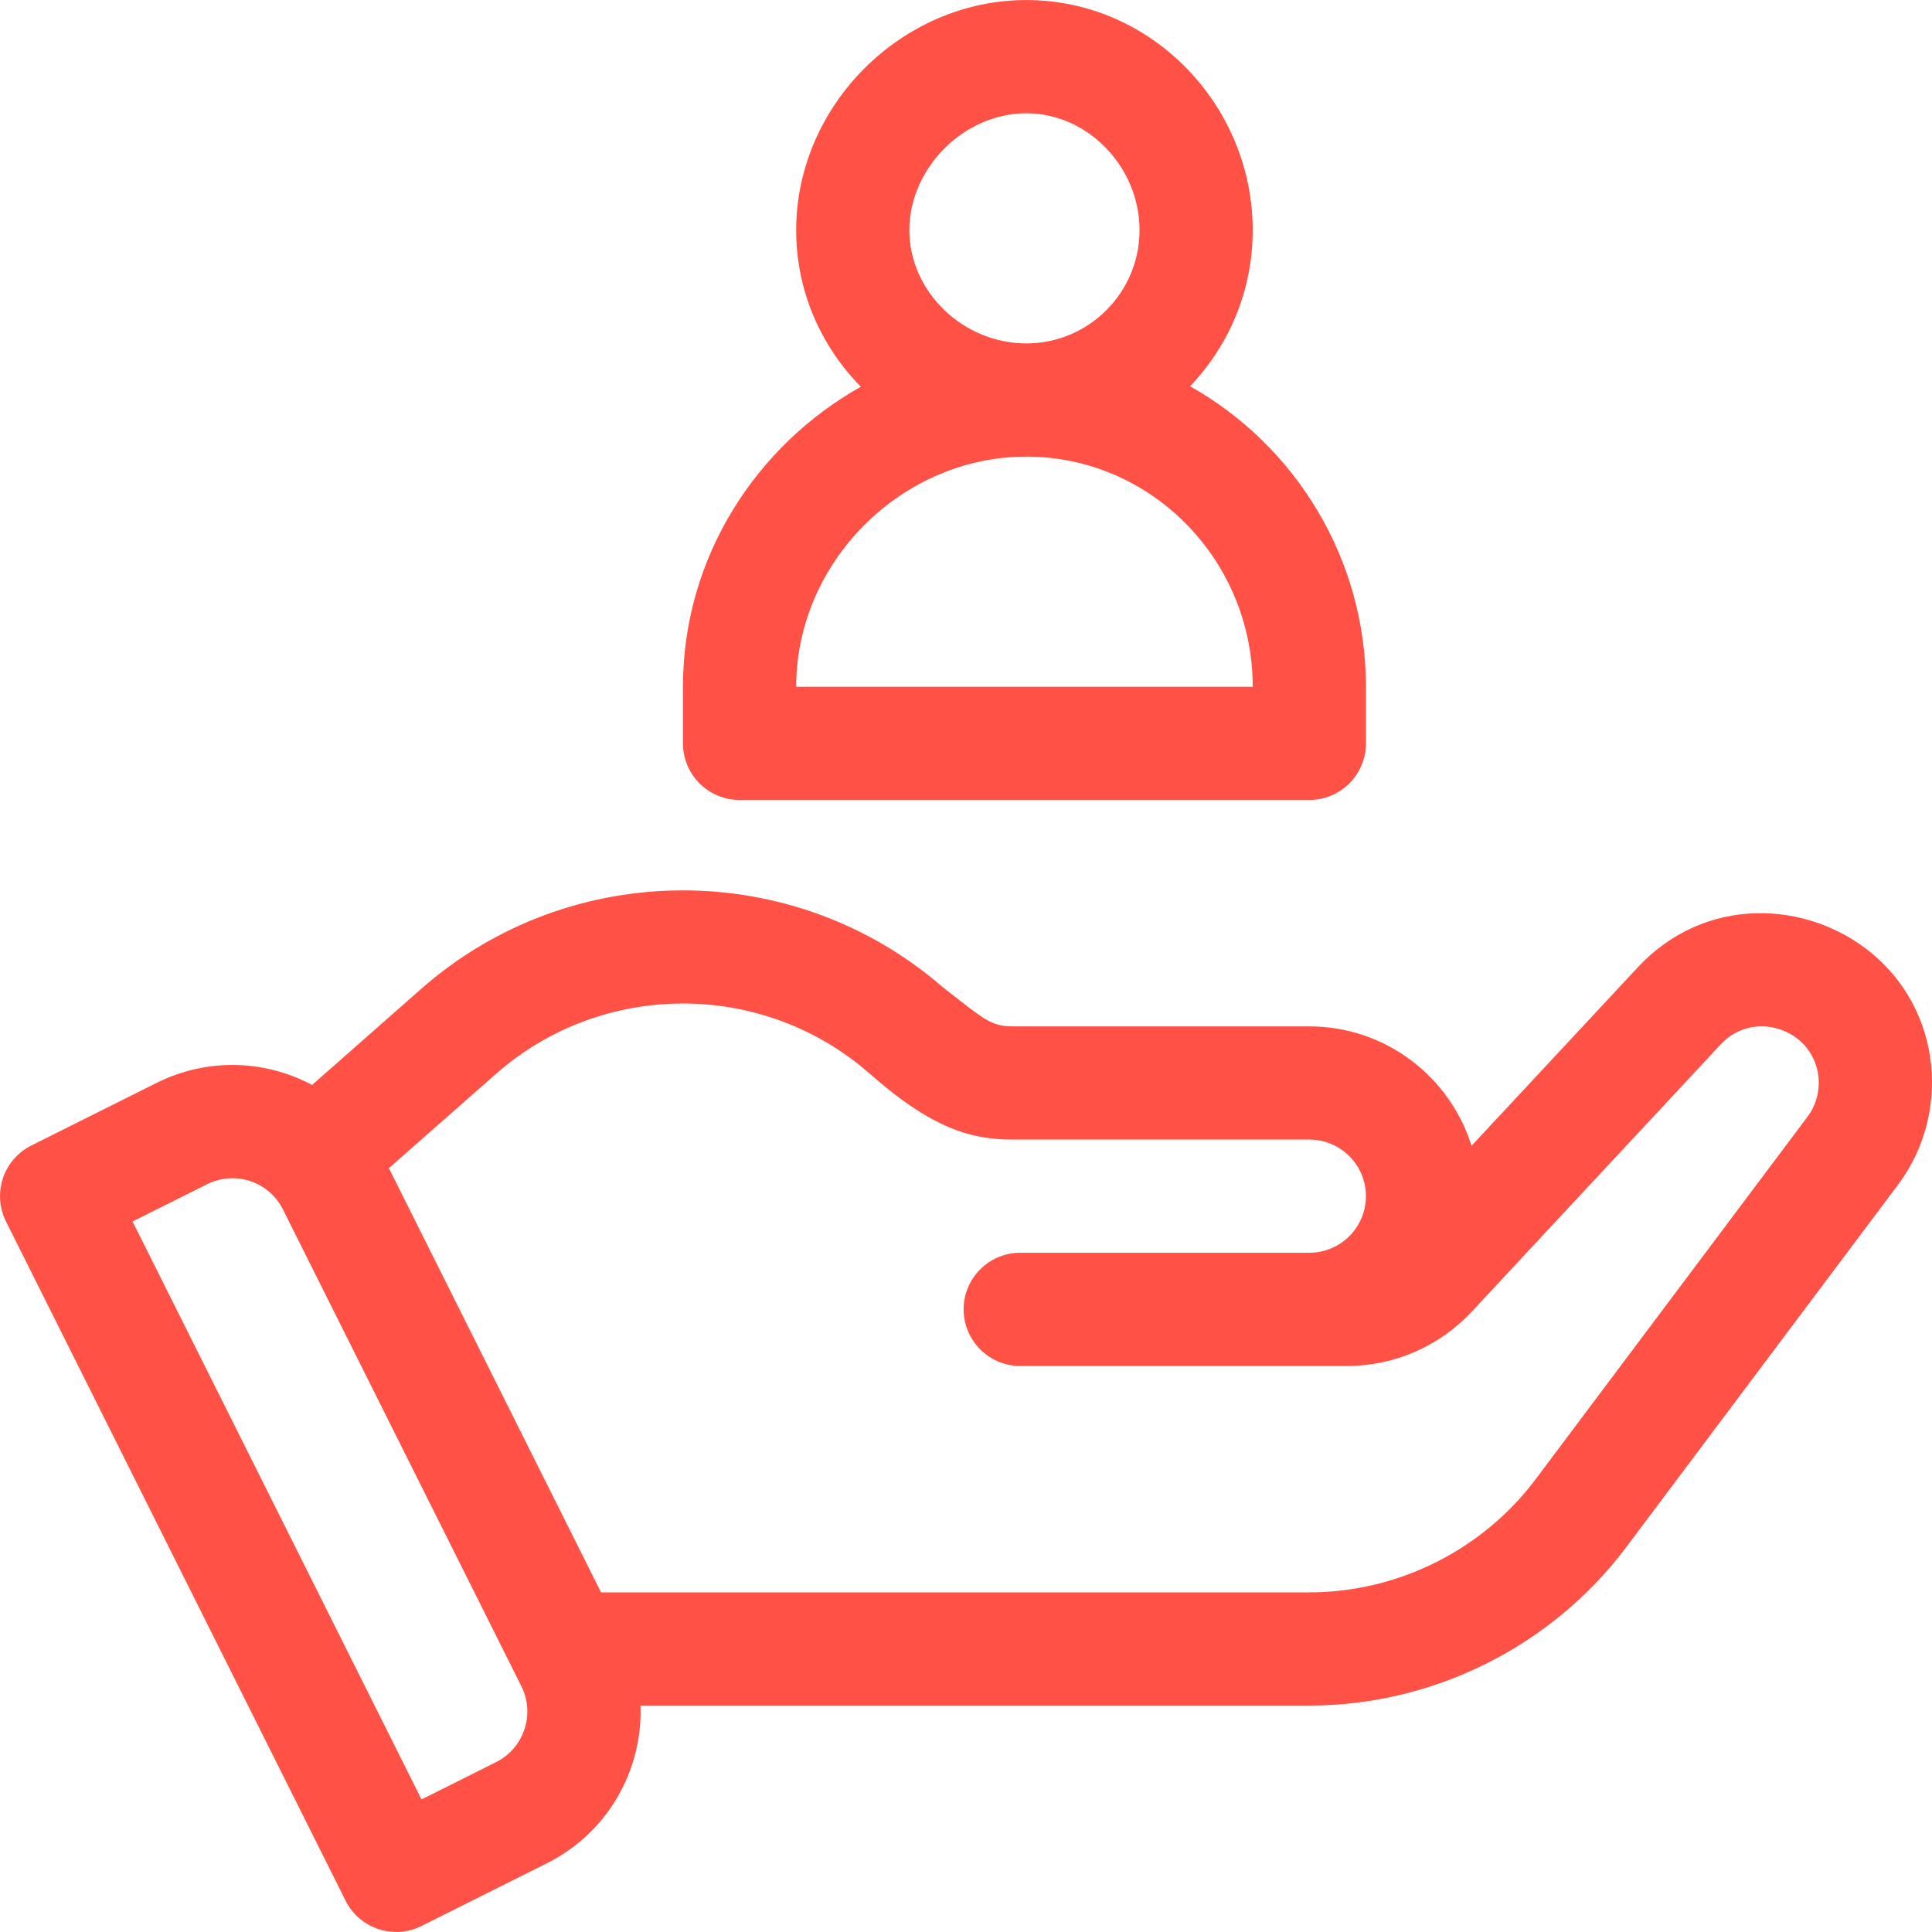
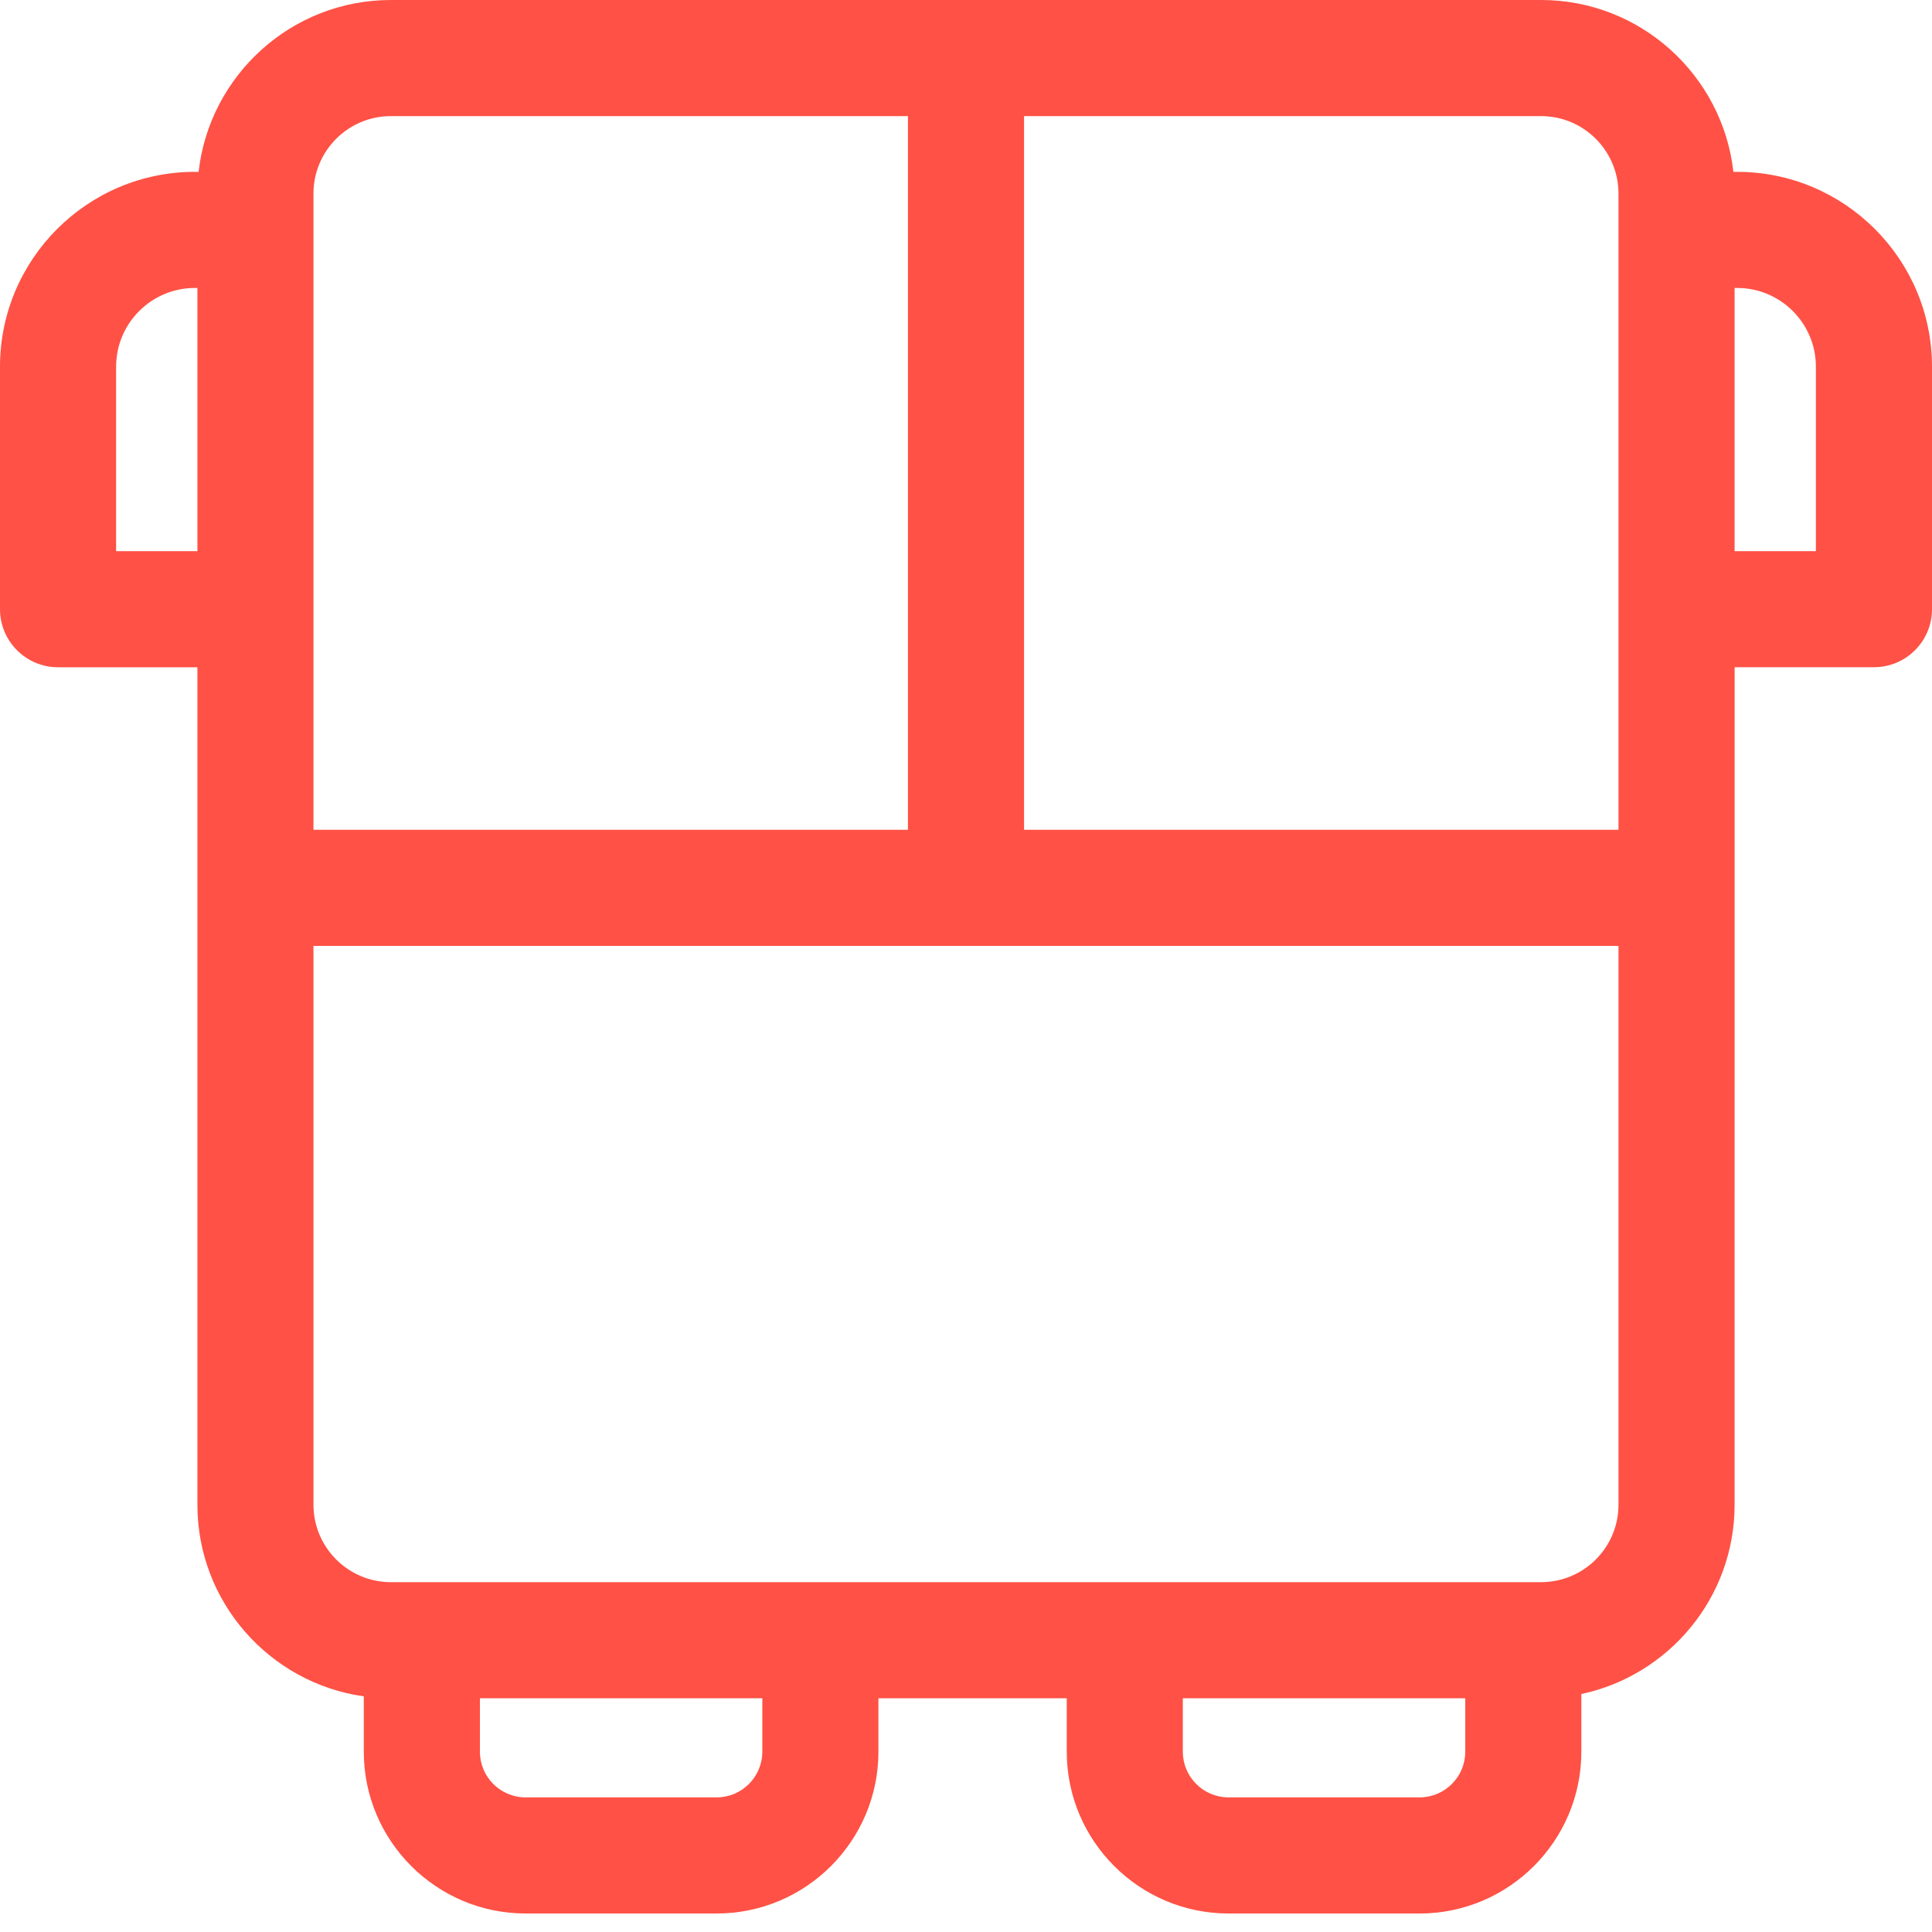
<svg xmlns="http://www.w3.org/2000/svg" width="40" height="40" viewBox="0 0 40 40" fill="none">
-   <path fill-rule="evenodd" clip-rule="evenodd" d="M38.749 19.733C37.411 18.631 35.297 18.537 33.91 20.026L30.466 23.723C30.02 22.292 28.684 21.25 27.108 21.25H20.962C20.558 21.25 20.386 21.116 19.821 20.674L19.821 20.674C19.734 20.606 19.637 20.531 19.529 20.448C16.44 17.755 11.8 17.763 8.721 20.473L6.462 22.462C5.446 21.925 4.26 21.911 3.239 22.422L0.648 23.717C0.069 24.007 -0.165 24.71 0.124 25.289L7.155 39.351C7.444 39.93 8.148 40.164 8.727 39.875L11.318 38.579C12.596 37.941 13.307 36.638 13.261 35.312H27.108C29.676 35.312 32.13 34.085 33.67 32.031L39.296 24.529C40.387 23.076 40.214 20.944 38.749 19.733ZM10.27 36.483L8.727 37.255L2.744 25.289L4.288 24.518C4.866 24.229 5.57 24.462 5.859 25.042L10.794 34.911C11.083 35.49 10.849 36.193 10.27 36.483ZM31.795 30.624L37.421 23.123C37.778 22.648 37.728 21.954 37.264 21.547C36.82 21.159 36.097 21.117 35.625 21.623L30.466 27.161C29.803 27.873 28.866 28.281 27.893 28.281H21.123C20.477 28.281 19.951 27.756 19.951 27.109C19.951 26.462 20.476 25.937 21.123 25.937H27.108C27.754 25.937 28.28 25.411 28.28 24.765C28.28 24.119 27.754 23.593 27.108 23.593H20.962C20.119 23.593 19.311 23.377 18.011 22.233C15.804 20.291 12.476 20.291 10.269 22.233L8.051 24.185L12.443 32.968H27.108C28.942 32.968 30.695 32.092 31.795 30.624Z" fill="#FF5145" />
-   <path fill-rule="evenodd" clip-rule="evenodd" d="M24.639 7.997C25.442 7.156 25.936 6.019 25.936 4.766C25.936 2.187 23.852 0.001 21.249 0.001C18.666 0.001 16.484 2.183 16.484 4.766C16.484 5.98 16.959 7.126 17.823 8.007C15.681 9.208 14.14 11.514 14.14 14.219V15.391C14.14 16.038 14.665 16.562 15.312 16.562H27.108C27.755 16.562 28.28 16.038 28.28 15.391V14.219C28.28 11.568 26.822 9.225 24.639 7.997ZM21.249 2.345C22.519 2.345 23.593 3.454 23.593 4.766C23.593 6.058 22.541 7.11 21.249 7.11C19.937 7.11 18.827 6.037 18.827 4.766C18.827 3.477 19.959 2.345 21.249 2.345ZM21.249 9.454C18.666 9.454 16.484 11.635 16.484 14.219H25.936C25.936 11.591 23.833 9.454 21.249 9.454Z" fill="#FF5145" />
+   <path fill-rule="evenodd" clip-rule="evenodd" d="M35.888 3.558H35.966C38.19 3.558 40 5.368 40 7.592V12.613C40 13.276 39.462 13.814 38.798 13.814H35.914L35.913 31.154C35.913 33.078 34.551 34.688 32.74 35.073V36.267C32.74 38.114 31.238 39.617 29.391 39.617H25.436C23.588 39.617 22.086 38.114 22.086 36.267V35.161H18.187V36.267C18.187 38.114 16.684 39.617 14.837 39.617H10.882C9.035 39.617 7.532 38.114 7.532 36.267V35.121C5.587 34.847 4.087 33.173 4.087 31.154V13.815H1.202C0.538 13.815 0 13.276 0 12.613V7.592C0 5.368 1.81 3.558 4.034 3.558H4.112C4.336 1.559 6.035 0 8.093 0H31.907C33.965 0 35.664 1.559 35.888 3.558ZM33.509 4.007C33.509 3.123 32.79 2.404 31.907 2.404H21.202V17.18H33.509V4.007ZM6.49 4.007C6.49 3.123 7.209 2.404 8.093 2.404H18.798V17.18H6.49V4.007ZM2.404 7.592V11.411H4.087V5.962H4.034C3.135 5.962 2.404 6.693 2.404 7.592ZM15.783 36.267C15.783 36.788 15.359 37.213 14.837 37.213H10.882C10.36 37.213 9.936 36.789 9.936 36.267V35.161H15.783V36.267ZM29.39 37.213C29.912 37.213 30.337 36.788 30.337 36.267V35.161H24.489V36.267C24.489 36.789 24.914 37.213 25.436 37.213H29.39ZM31.907 32.757H8.093C7.209 32.757 6.49 32.038 6.49 31.154V19.584H33.509V31.154C33.51 32.038 32.791 32.757 31.907 32.757ZM35.913 11.411H37.596V7.592C37.596 6.693 36.865 5.962 35.966 5.962H35.913V11.411Z" fill="#FF5145" />
</svg>
